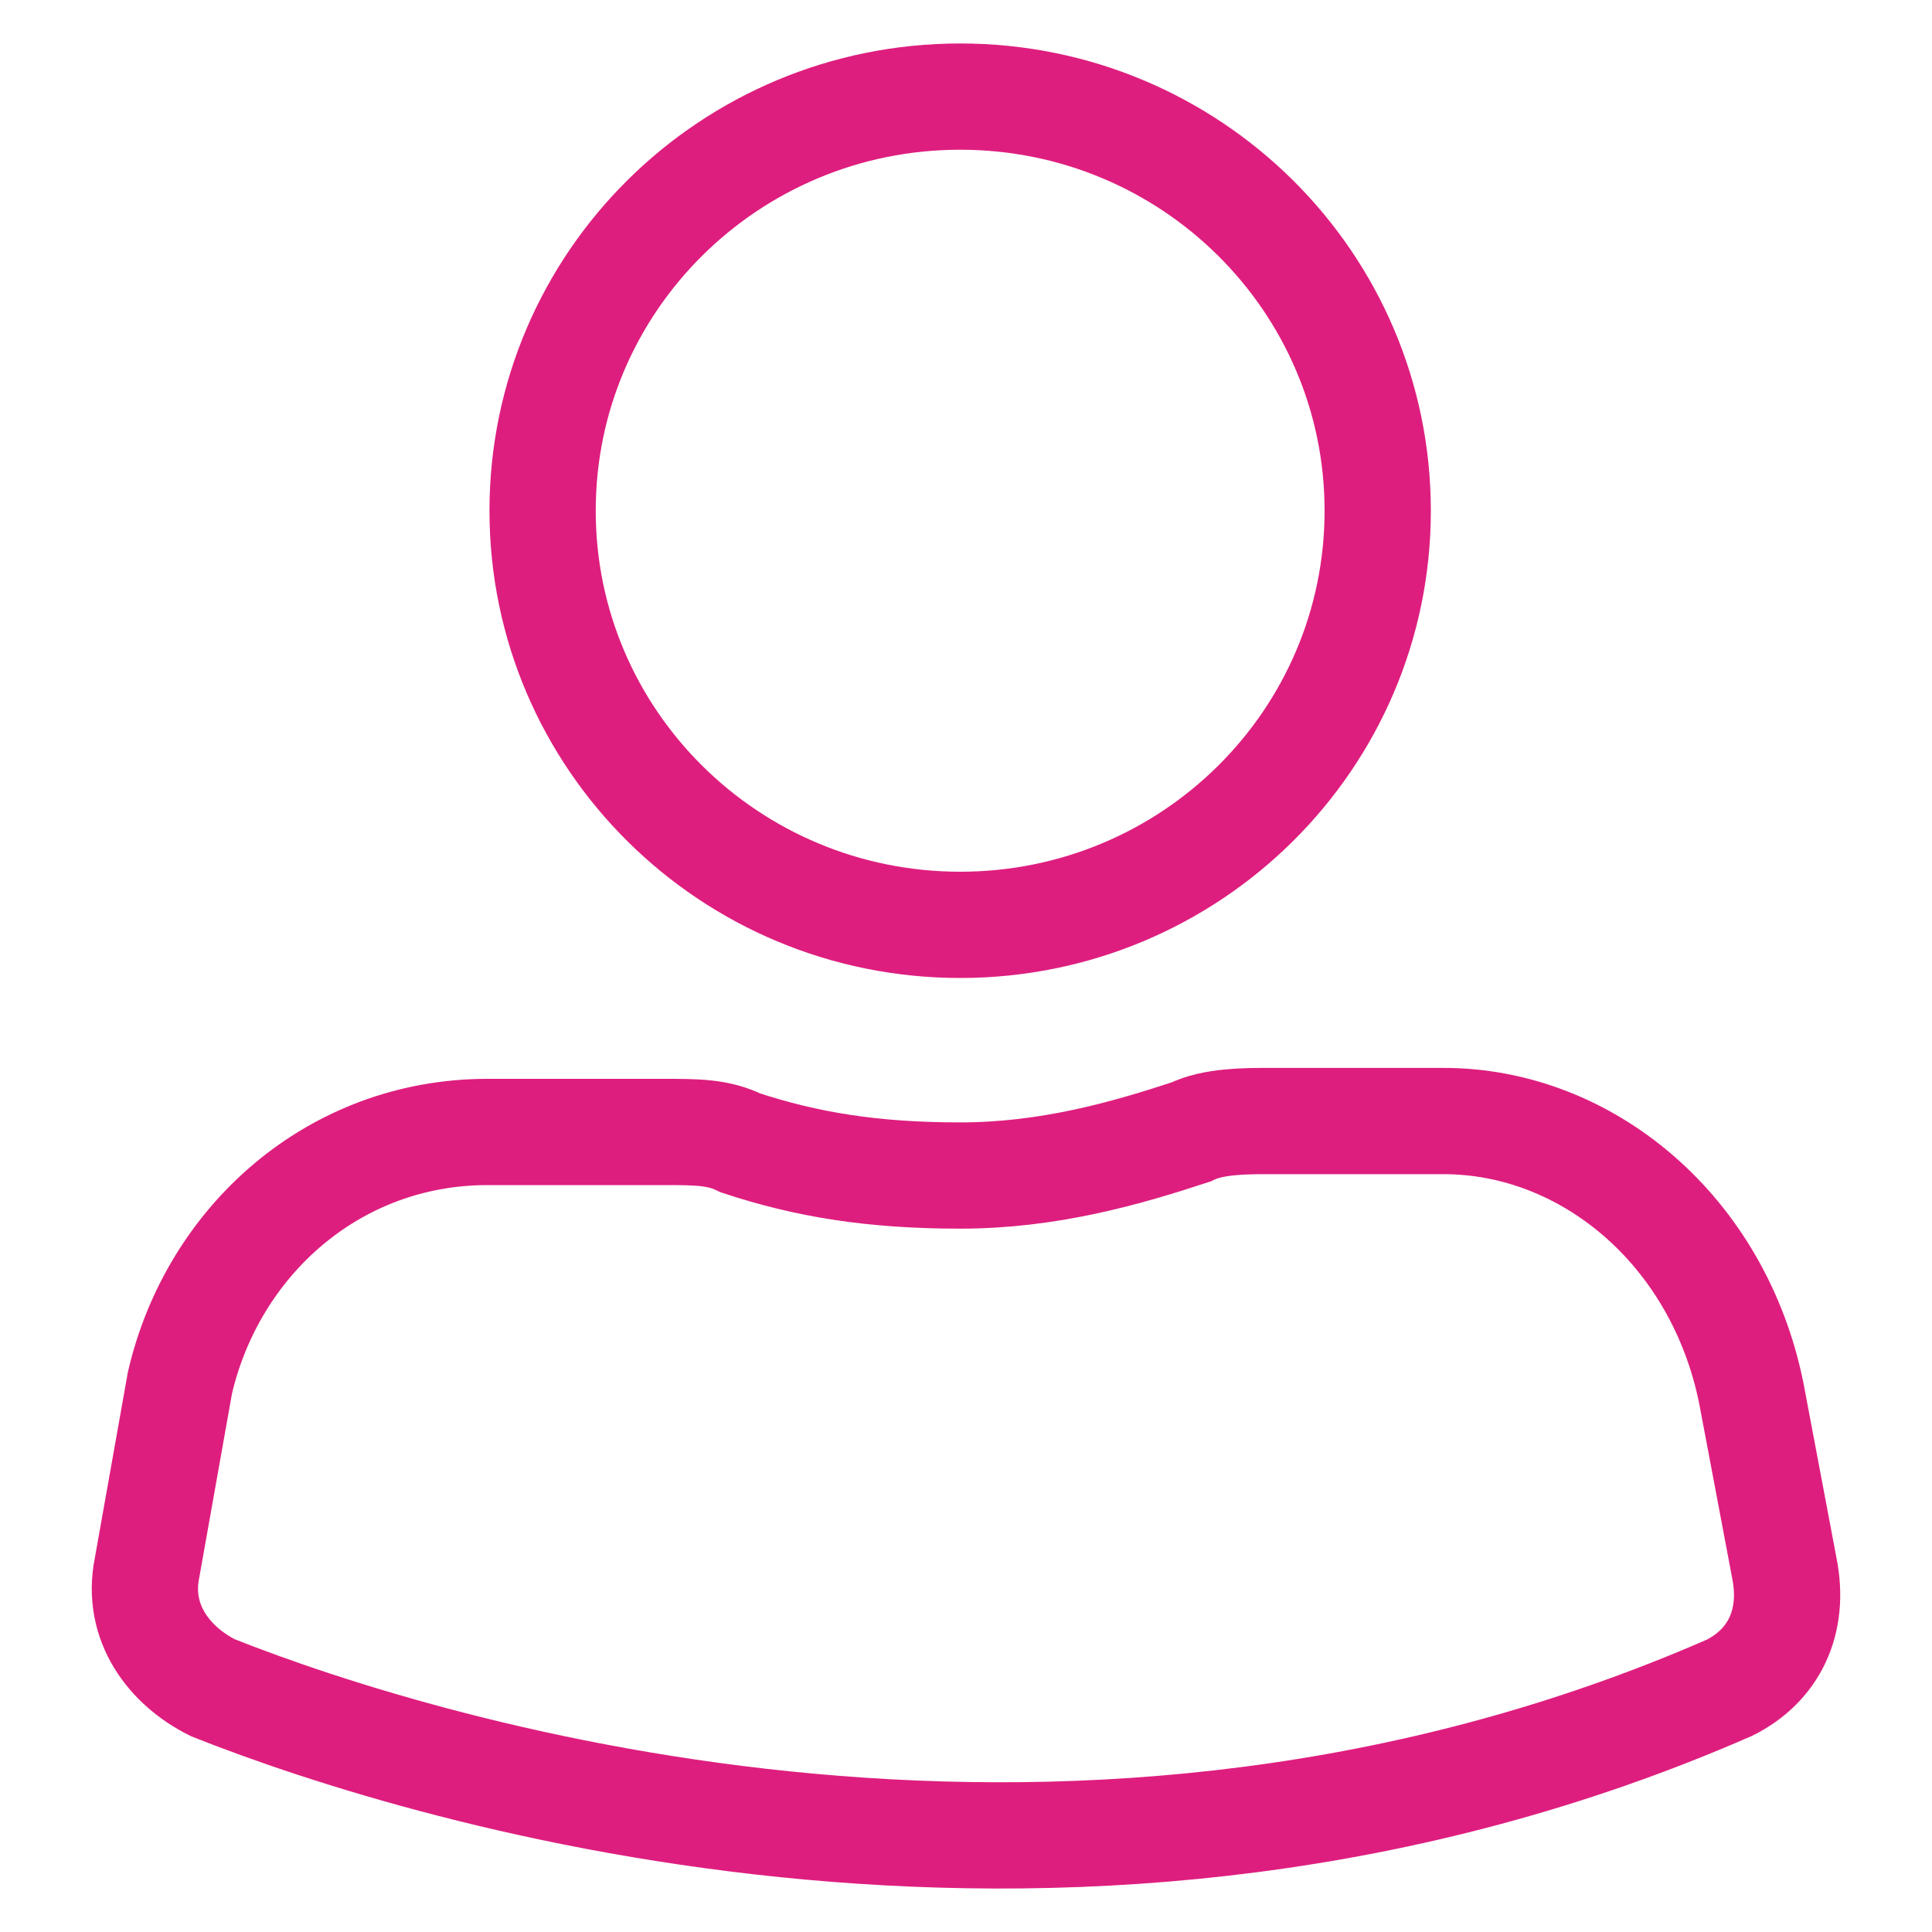
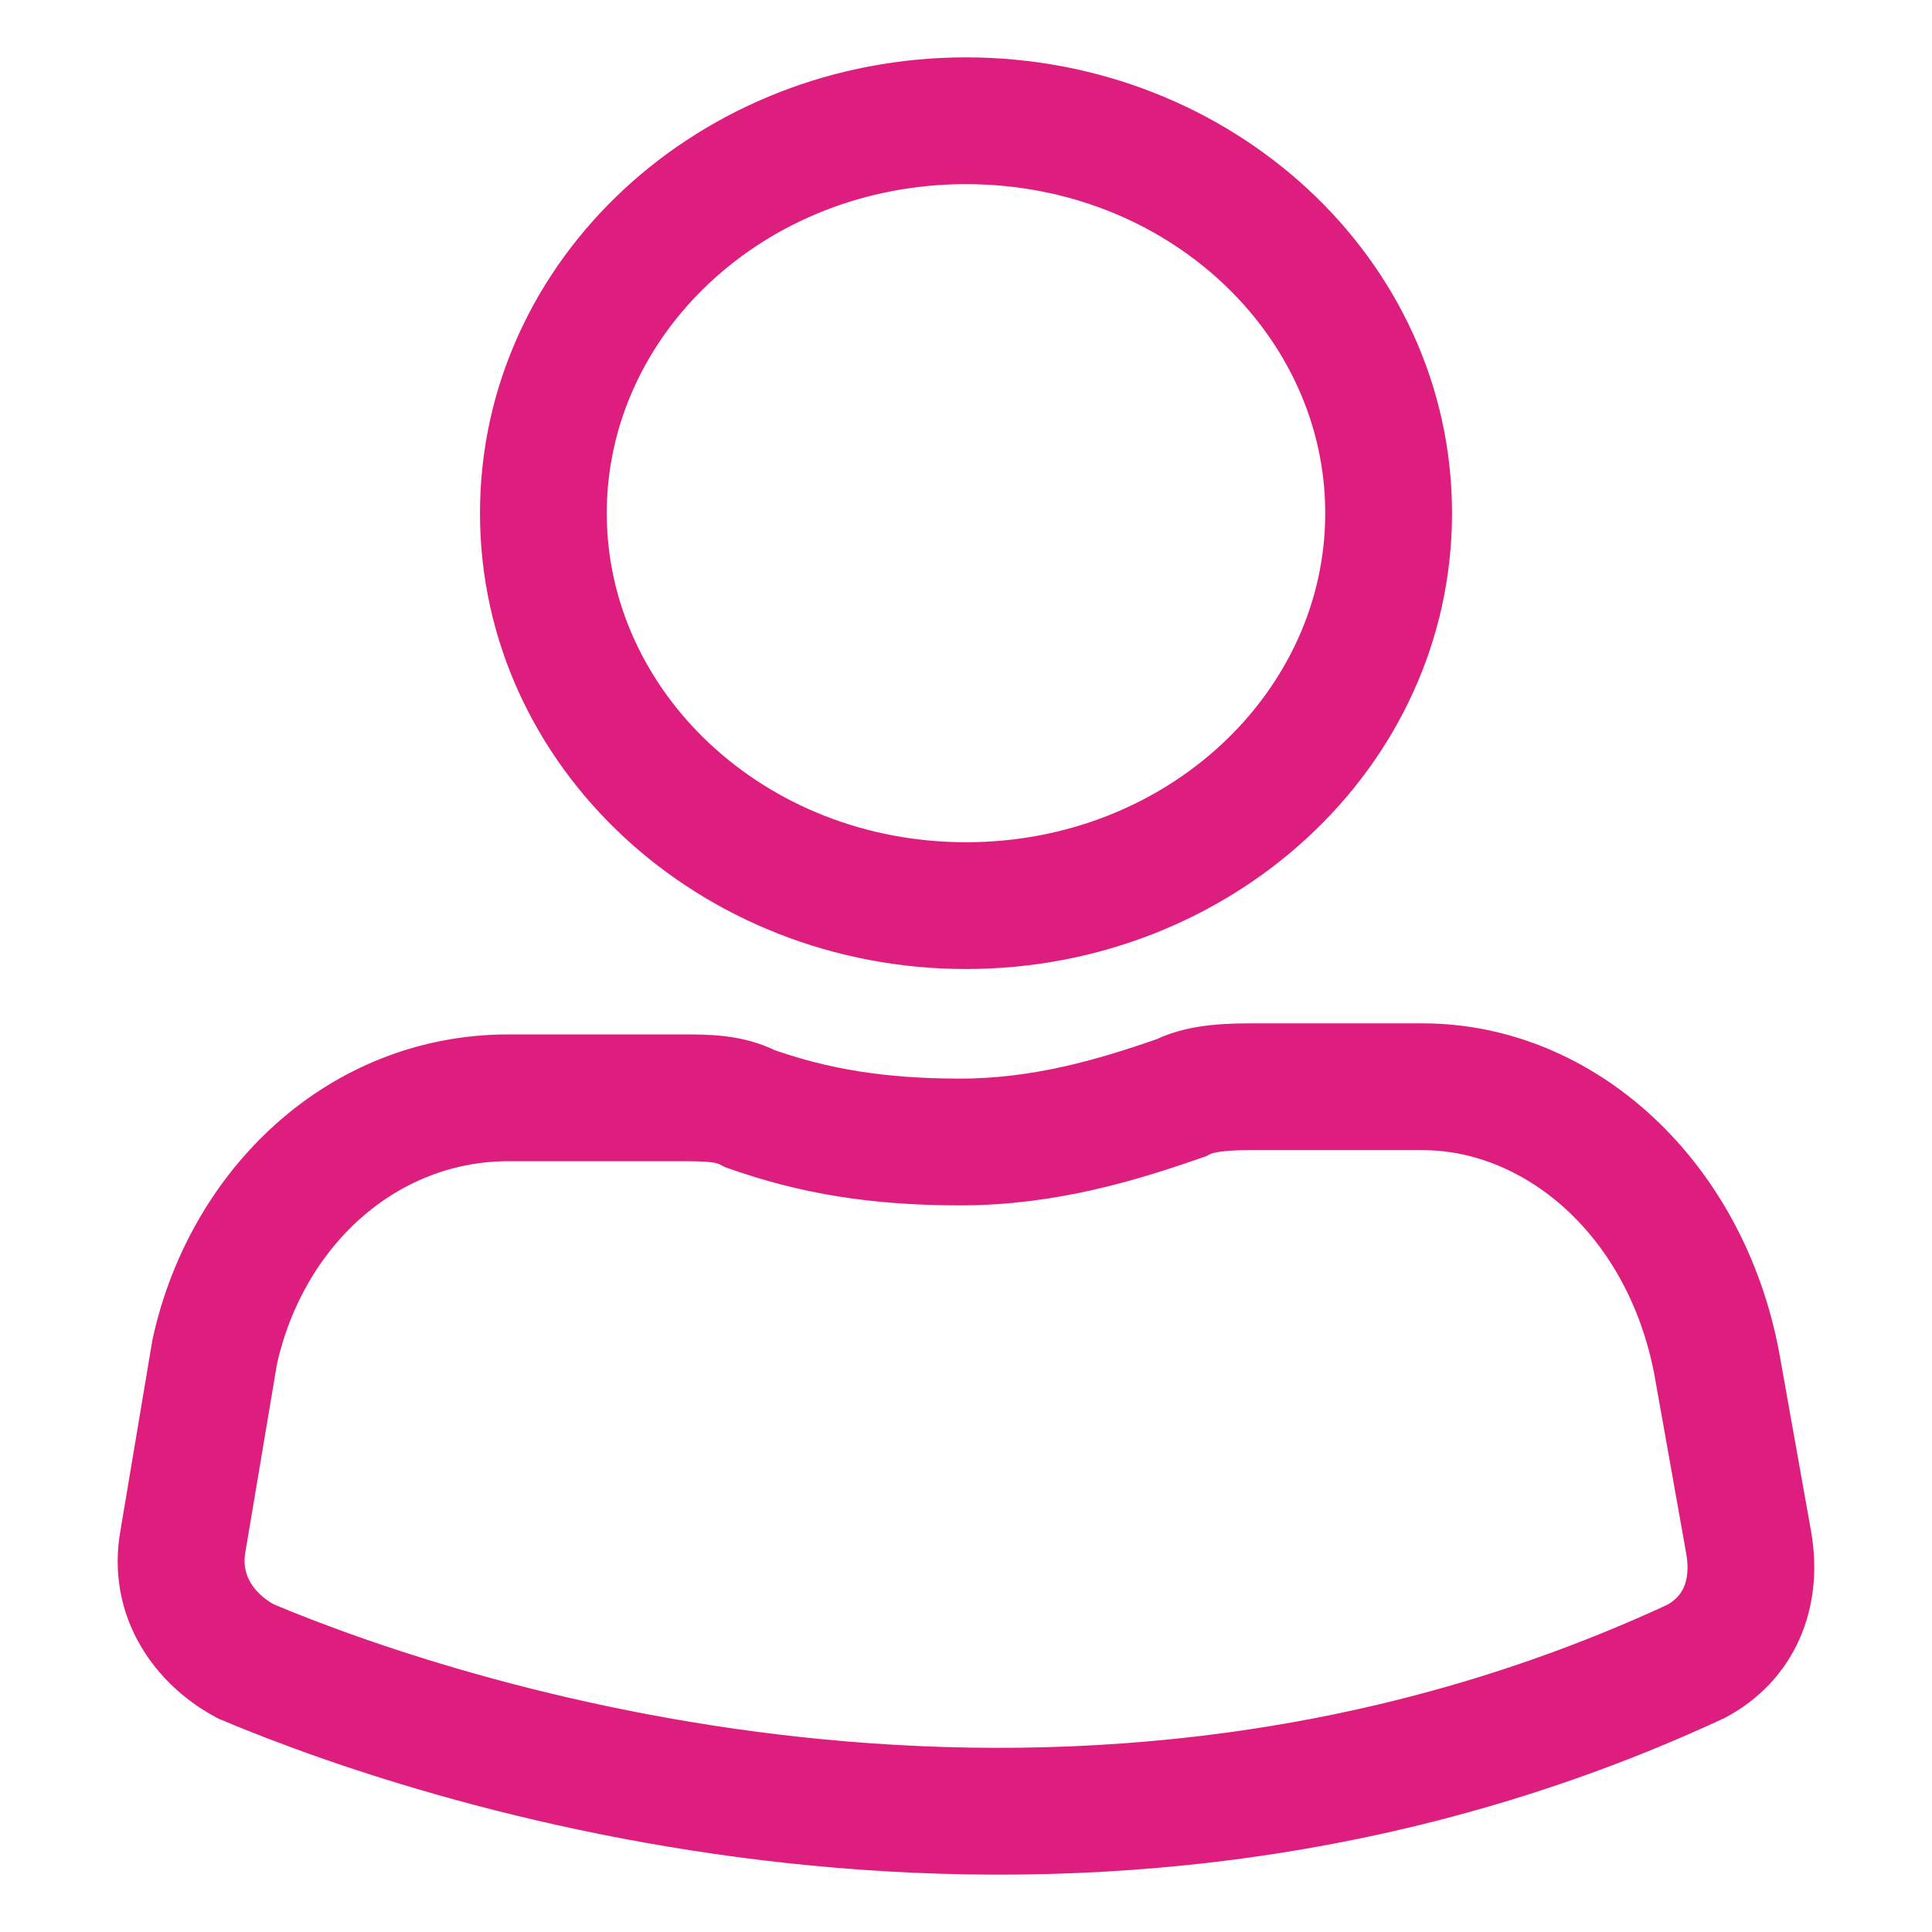
- <svg xmlns="http://www.w3.org/2000/svg" viewBox="0 0 20 20" fill="none">
-   <path d="M9.94 9.574C12.327 9.574 14.262 7.655 14.262 5.287C14.262 2.919 12.327 1 9.94 1C7.552 1 5.617 2.919 5.617 5.287C5.617 7.655 7.552 9.574 9.94 9.574Z" stroke="#DE1E7E" stroke-width="1.1" stroke-miterlimit="10" stroke-linecap="round" />
-   <path d="M18.471 16.231L18.13 14.425C17.789 12.733 16.424 11.605 14.945 11.605H13.125C12.897 11.605 12.556 11.605 12.329 11.718C11.646 11.943 10.85 12.169 9.94 12.169C9.03 12.169 8.347 12.056 7.665 11.831C7.437 11.718 7.21 11.718 6.868 11.718H5.048C3.456 11.718 2.205 12.846 1.863 14.313L1.522 16.231C1.408 16.795 1.75 17.246 2.205 17.472C4.48 18.374 11.191 20.405 17.902 17.472C18.357 17.246 18.585 16.795 18.471 16.231Z" stroke="#DE1E7E" stroke-width="1.1" stroke-miterlimit="10" stroke-linecap="round" />
+ <svg xmlns="http://www.w3.org/2000/svg" width="32" height="32" viewBox="0 0 32 32" fill="none">
+   <path fill-rule="evenodd" clip-rule="evenodd" d="M8.45 8.5C8.45 4.569 11.869 1.45 16 1.45C20.131 1.45 23.55 4.569 23.55 8.5C23.55 12.431 20.131 15.55 16 15.55C11.869 15.55 8.45 12.431 8.45 8.5ZM16 2.55C12.399 2.55 9.55 5.252 9.55 8.5C9.55 11.748 12.399 14.45 16 14.45C19.601 14.45 22.45 11.748 22.45 8.5C22.45 5.252 19.601 2.55 16 2.55Z" fill="#DE1E7E" stroke="#DE1E7E" stroke-miterlimit="10" stroke-linecap="round" />
+   <path fill-rule="evenodd" clip-rule="evenodd" d="M20.771 17.45L23.562 17.45C26.137 17.45 28.413 19.519 28.974 22.474L28.975 22.48L29.497 25.407C29.709 26.529 29.276 27.515 28.342 28.007L28.33 28.013L28.317 28.019C17.84 32.877 7.392 29.512 3.864 28.027L3.842 28.018L3.821 28.007C2.971 27.559 2.265 26.619 2.492 25.41L3.015 22.29L3.018 22.276C3.585 19.691 5.687 17.633 8.427 17.633H11.21C11.23 17.633 11.25 17.633 11.269 17.633C11.729 17.633 12.188 17.632 12.645 17.859C13.613 18.195 14.587 18.365 15.908 18.365C17.19 18.365 18.326 18.032 19.346 17.676C19.6 17.552 19.88 17.5 20.113 17.476C20.359 17.45 20.6 17.45 20.771 17.45ZM20.228 18.57C20.037 18.59 19.901 18.626 19.817 18.67L19.781 18.689L19.743 18.702C18.684 19.073 17.395 19.465 15.908 19.465C14.46 19.465 13.354 19.274 12.246 18.885L12.208 18.872L12.172 18.853C11.966 18.744 11.762 18.733 11.21 18.733H8.427C6.299 18.733 4.577 20.33 4.096 22.499L3.574 25.609C3.458 26.22 3.786 26.736 4.314 27.023C7.766 28.471 17.816 31.669 27.841 27.027C28.291 26.785 28.549 26.31 28.415 25.609L28.414 25.603L27.893 22.677C27.41 20.141 25.511 18.55 23.562 18.55H20.779C20.602 18.55 20.412 18.55 20.228 18.57Z" fill="#DE1E7E" stroke="#DE1E7E" stroke-miterlimit="10" stroke-linecap="round" />
</svg>
